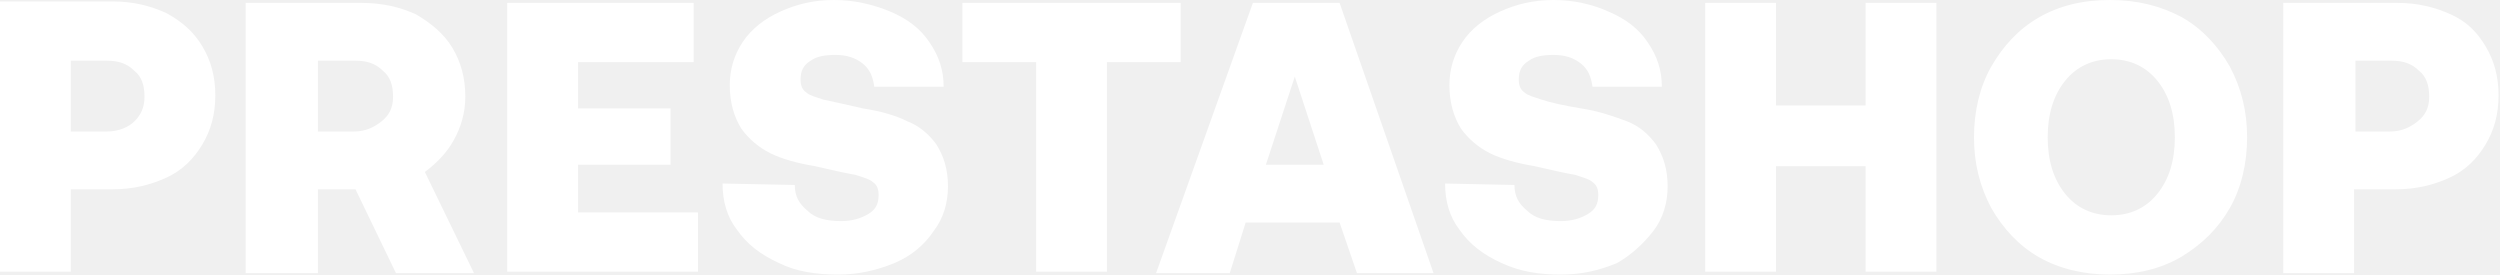
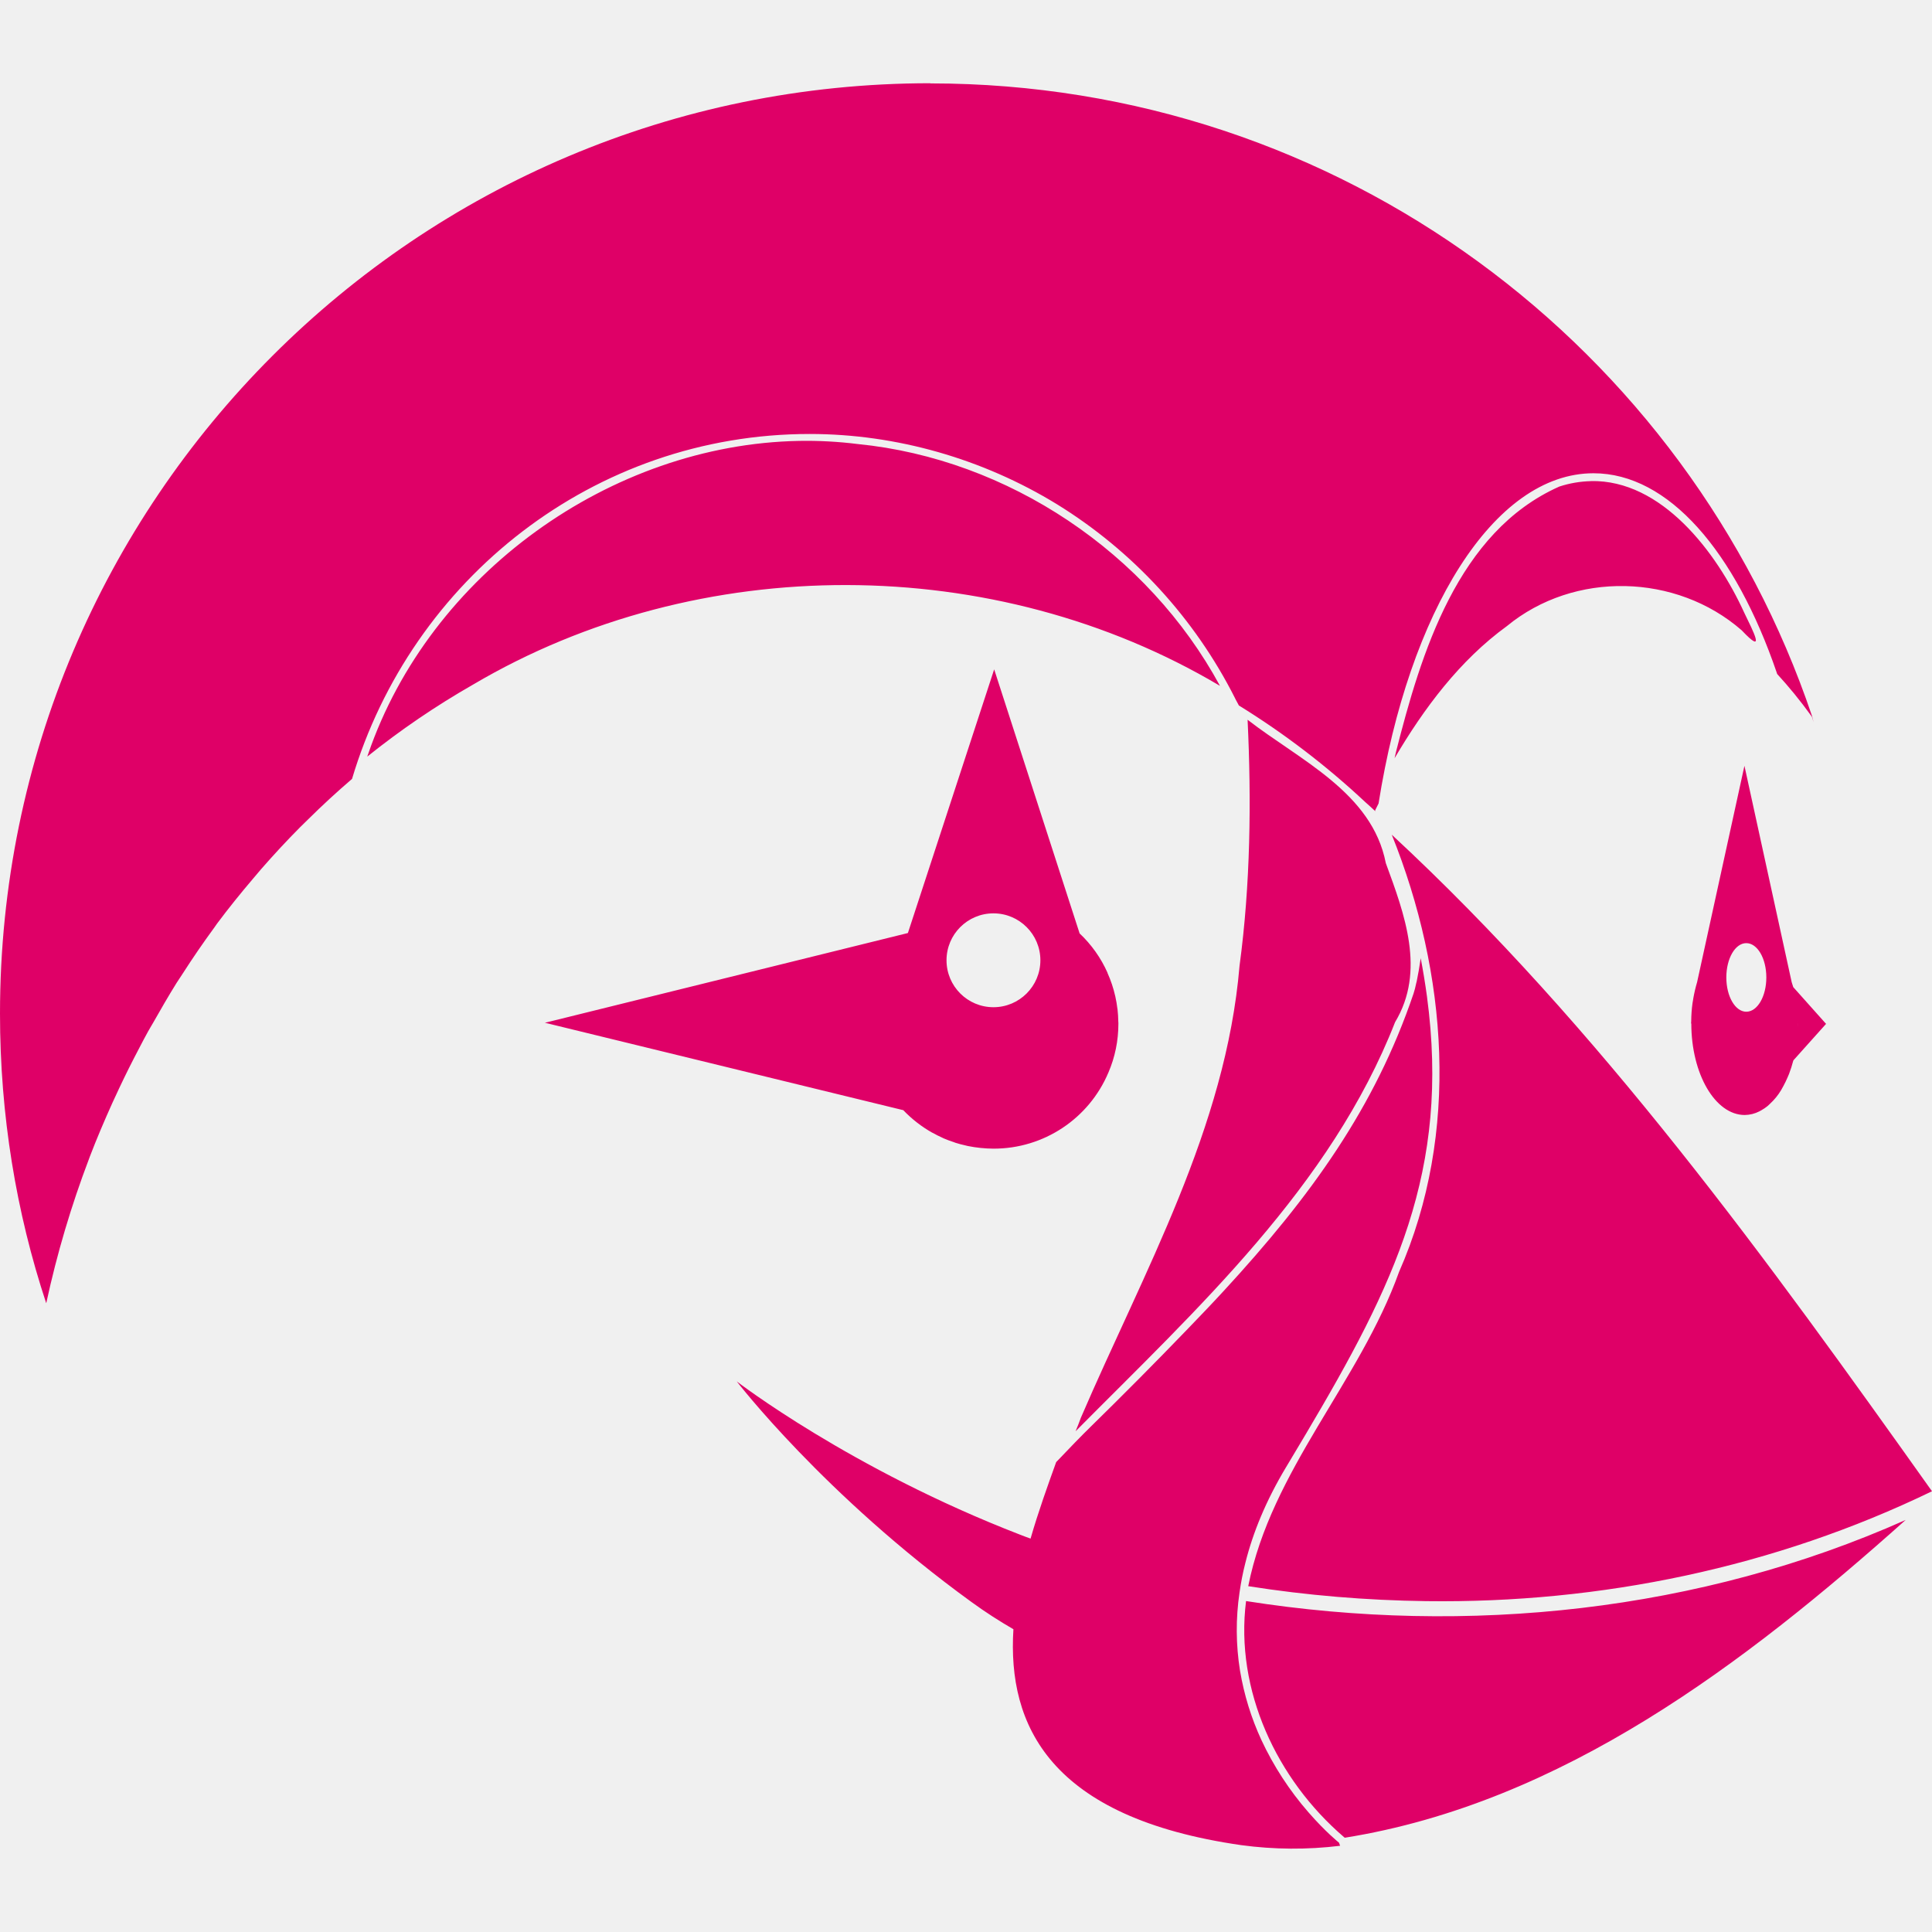
- <svg xmlns="http://www.w3.org/2000/svg" version="1.1" id="Calque_1" x="0px" y="0px" viewBox="0 0 173 19" style="enable-background:new 0 0 173 19;" xml:space="preserve" fill="#ffffff">
-   <path d="M4.9,13.1h2.9c1.4,0,2.6-0.3,3.7-0.8S13.4,11,14,10s0.9-2.1,0.9-3.4S14.6,4.2,14,3.2c-0.6-1-1.4-1.7-2.5-2.3  c-1.1-0.5-2.3-0.8-3.7-0.8H0v18.7h4.9V13.1z M4.9,4.2h2.5c0.8,0,1.4,0.2,1.9,0.7c0.5,0.4,0.7,1,0.7,1.8S9.7,8,9.3,8.4  S8.2,9.1,7.4,9.1l0,0H4.9V4.2z" />
-   <path d="M31.4,9.7c0.5-0.9,0.8-1.9,0.8-3c0-1.3-0.3-2.4-0.9-3.4S29.8,1.6,28.8,1l0,0c-1.1-0.5-2.3-0.8-3.8-0.8h-8v18.7h5v-5.8h2.6  l2.8,5.8h5.4l-3.4-7C30.2,11.3,30.9,10.6,31.4,9.7z M26.4,8.4c-0.5,0.4-1.1,0.7-1.9,0.7l0,0H22V4.2h2.6c0.8,0,1.4,0.2,1.9,0.7  c0.5,0.4,0.7,1,0.7,1.8S26.9,8,26.4,8.4z" />
-   <polygon points="40,11.4 46.4,11.4 46.4,7.5 40,7.5 40,4.3 48,4.3 48,0.2 35.1,0.2 35.1,18.8 48.3,18.8 48.3,14.7 40,14.7 " />
-   <path d="M64.6,16c0.7-0.9,1-2,1-3.1c0-1.2-0.3-2.1-0.8-2.9c-0.5-0.7-1.2-1.3-2-1.6C62,8,61,7.7,59.7,7.5C58.4,7.2,57.5,7,57,6.9  c-0.6-0.2-1-0.3-1.2-0.5c-0.3-0.2-0.4-0.5-0.4-0.9c0-0.6,0.2-1,0.7-1.3c0.4-0.3,1-0.4,1.7-0.4c0.8,0,1.4,0.2,1.9,0.6  s0.7,0.9,0.8,1.6h4.8c0-1.1-0.3-2.1-1-3.1c-0.6-0.9-1.5-1.6-2.7-2.1S59.1,0,57.7,0c-1.4,0-2.6,0.3-3.7,0.8c-1.1,0.5-2,1.2-2.6,2.1  s-0.9,1.9-0.9,3c0,1.2,0.3,2.2,0.8,3c0.5,0.7,1.2,1.3,2,1.7s1.9,0.7,3.1,0.9c1.3,0.3,2.2,0.5,2.8,0.6c0.6,0.2,1,0.3,1.2,0.5  c0.3,0.2,0.4,0.5,0.4,0.9c0,0.6-0.2,1-0.7,1.3s-1.1,0.5-1.9,0.5c-1,0-1.8-0.2-2.3-0.7l0,0c-0.6-0.5-0.9-1-0.9-1.8l-5-0.1  c0,1.2,0.3,2.3,1,3.2c0.7,1,1.6,1.7,2.9,2.3c1.2,0.6,2.6,0.8,4.1,0.8c1.4,0,2.7-0.3,3.9-0.8C63.1,17.7,64,16.9,64.6,16z" />
-   <polygon points="81.7,0.2 66.6,0.2 66.6,4.3 71.7,4.3 71.7,18.8 76.6,18.8 76.6,4.3 81.7,4.3 " />
-   <path d="M86.7,0.2L80,18.9h5.1l1.1-3.5h6.5l1.2,3.5h5.3L92.7,0.2H86.7z M87.6,11.4l2-6.1l2,6.1H87.6z" />
-   <path d="M114.4,16c0.7-0.9,1-2,1-3.1c0-1.2-0.3-2.1-0.8-2.9c-0.5-0.7-1.2-1.3-2-1.6s-1.9-0.7-3.2-0.9c-1.2-0.2-2.1-0.4-2.7-0.6  s-1-0.3-1.2-0.5c-0.3-0.2-0.4-0.5-0.4-0.9c0-0.6,0.2-1,0.7-1.3c0.4-0.3,1-0.4,1.7-0.4c0.8,0,1.4,0.2,1.9,0.6s0.7,0.9,0.8,1.6h4.8  c0-1.1-0.3-2.1-1-3.1c-0.6-0.9-1.5-1.6-2.7-2.1c-1.1-0.5-2.4-0.8-3.8-0.8s-2.6,0.3-3.7,0.8s-2,1.2-2.6,2.1s-0.9,1.9-0.9,3  c0,1.2,0.3,2.2,0.8,3c0.5,0.7,1.2,1.3,2,1.7s1.9,0.7,3.1,0.9c1.3,0.3,2.2,0.5,2.8,0.6c0.6,0.2,1,0.3,1.2,0.5  c0.3,0.2,0.4,0.5,0.4,0.9c0,0.6-0.2,1-0.7,1.3s-1.1,0.5-1.9,0.5c-1,0-1.8-0.2-2.3-0.7l0,0c-0.6-0.5-0.9-1-0.9-1.8l-4.8-0.1  c0,1.2,0.3,2.3,1,3.2c0.7,1,1.6,1.7,2.9,2.3s2.6,0.8,4.1,0.8s2.7-0.3,3.9-0.8C112.8,17.7,113.7,16.9,114.4,16z" />
-   <polygon points="129.1,7.3 122.9,7.3 122.9,0.2 118,0.2 118,18.8 122.9,18.8 122.9,11.5 129.1,11.5 129.1,18.8 134,18.8 134,0.2   129.1,0.2 " />
-   <path d="M154.3,14.4c0.8-1.4,1.2-3.1,1.2-4.9s-0.4-3.4-1.2-4.9c-0.8-1.4-1.9-2.6-3.3-3.4c-1.5-0.8-3.1-1.2-5-1.2s-3.5,0.4-4.9,1.2  s-2.5,2-3.3,3.4s-1.2,3.1-1.2,4.9s0.4,3.4,1.2,4.9c0.8,1.4,1.9,2.6,3.3,3.4c1.4,0.8,3.1,1.2,4.9,1.2c1.9,0,3.5-0.4,4.9-1.2  C152.4,16.9,153.5,15.8,154.3,14.4z M149.3,13.4c-0.8,1-1.9,1.5-3.2,1.5s-2.4-0.5-3.2-1.5s-1.2-2.3-1.2-3.9s0.4-2.9,1.2-3.9  s1.9-1.5,3.2-1.5s2.4,0.5,3.2,1.5s1.2,2.3,1.2,3.9S150.1,12.4,149.3,13.4z" />
-   <path d="M169.6,1c-1.1-0.5-2.3-0.8-3.7-0.8H158v18.7h4.9v-5.8h2.9c1.4,0,2.6-0.3,3.7-0.8c1.1-0.5,1.9-1.3,2.5-2.3s0.9-2.1,0.9-3.4  s-0.3-2.4-0.9-3.4S170.7,1.5,169.6,1z M167.3,8.4c-0.5,0.4-1.1,0.7-1.9,0.7l0,0H163V4.2h2.5c0.8,0,1.4,0.2,1.9,0.7  c0.5,0.4,0.7,1,0.7,1.8S167.8,8,167.3,8.4z" />
+ <svg xmlns="http://www.w3.org/2000/svg" role="img" viewBox="0 0 24 24" fill="#DF0067">
+   <path d="M11.558 1.034C5.174 1.034 0 6.21 0 12.592c0 1.258.201 2.47.574 3.597l.002-.007a12.415 12.415 0 01.53-1.787l.011-.03c.085-.222.179-.442.277-.66l.084-.181c.08-.171.165-.34.253-.507.036-.068.07-.136.108-.203.02-.038.044-.073.064-.11.094-.166.19-.332.29-.493l.075-.114c.125-.195.256-.386.393-.573l.035-.05c.144-.193.295-.38.451-.563l.1-.118c.155-.177.315-.35.481-.517l.099-.097a10.321 10.321 0 01.546-.503c.74-2.48 3.005-4.285 5.686-4.285 1.079 0 2.152.31 3.071.873a6.017 6.017 0 012.211 2.407l.007.015.04.074v.003l.004.002a9.925 9.925 0 011.567 1.198c.04.037.081.071.12.109.002 0 .006.005.007.006l-.002-.006-.001-.004v-.003l.042-.084c.377-2.384 1.43-4.102 2.67-4.102.934 0 1.762.975 2.276 2.476l.005.016.001.002c.145.158.287.331.424.521l.007.01.021.067-.02-.078c-1.542-4.569-5.863-7.857-10.952-7.857zM9.927 5.477C7.586 5.52 5.34 7.132 4.574 9.365l-.012.034a10.14 10.14 0 011.315-.895c2.806-1.656 6.479-1.646 9.278.016-.895-1.653-2.631-2.819-4.5-3.004a5.14 5.14 0 00-.728-.039zm9.834.5a1.36 1.36 0 00-.39.067c-1.265.562-1.719 2.073-2.031 3.303l-.016.072c.365-.62.808-1.215 1.396-1.642.835-.687 2.105-.655 2.916.053.308.326.141.008.031-.22-.342-.75-1.025-1.653-1.906-1.634zM21.67 7.98zm-9.32.335l-1.07 3.27-.002.005-.006.002-4.498 1.112h-.009l4.456 1.087c.105.11.227.205.36.28h.002c.042.024.085.045.129.065l.01.005c.041.018.083.033.126.047l.021.008c.04.013.08.023.12.032l.033.008a1.677 1.677 0 00.318.033 1.546 1.546 0 001.43-.948c.08-.186.123-.39.123-.604v-.011l-.001-.012c-.001-.054-.004-.107-.01-.16l-.001-.002a1.506 1.506 0 00-.026-.153l-.001-.004a1.511 1.511 0 00-.096-.288v-.003a1.521 1.521 0 00-.348-.49v-.003zm3.148.626c.048 1.008.036 2.046-.1 3.057-.17 2.018-1.19 3.798-1.972 5.616l-.03.08-.035.086c1.51-1.522 3.17-3.04 3.969-5.082.383-.636.118-1.342-.115-1.976-.17-.877-1.069-1.278-1.717-1.781zm6.172.572l-.588 2.688a1.764 1.764 0 00-.047.2c-.002.02-.007.04-.01.06a1.76 1.76 0 00-.016.222l-.002.031h.003c0 .628.297 1.136.663 1.137a.41.41 0 00.182-.045l.027-.015a.537.537 0 00.07-.047c.013-.01.024-.022.036-.033a.752.752 0 00.137-.168l.03-.054a1.23 1.23 0 00.052-.108l.017-.04c.02-.053.038-.108.053-.166l.002-.002.001-.003.404-.451-.407-.456v.001l-.02-.063zm-4.381.856c.69 1.716.85 3.707.091 5.43-.49 1.368-1.587 2.463-1.874 3.905.73.115 1.468.176 2.21.186 2.166.029 4.332-.42 6.284-1.365-2.04-2.869-4.121-5.755-6.711-8.156zm-4.948.977a.583.583 0 110 1.166.583.583 0 010-1.166zm9.352.37c.138 0 .249.19.249.426s-.111.426-.249.426c-.137 0-.248-.19-.248-.426 0-.235.11-.426.248-.426zm-4.044.184c-.016.112-.033.209-.05.29l-.006.023c-.01.05-.022.094-.033.128-.48 1.417-1.275 2.52-2.36 3.697-.147.16-.301.32-.459.484a58.883 58.883 0 01-1.196 1.205c-.112.11-.259.261-.425.436-.103.287-.22.61-.318.95-.044-.016-.086-.031-.131-.049-2.108-.815-3.519-1.904-3.519-1.904s1.086 1.414 2.915 2.74c.177.129.351.24.522.339-.075 1.194.452 2.34 2.83 2.682a4.81 4.81 0 001.228.008l-.01-.029a.062.062 0 00-.004-.01s-.167-.133-.379-.377a3.842 3.842 0 01-.584-.897 3.382 3.382 0 01-.266-.862 3.176 3.176 0 01-.006-.972c.017-.12.04-.241.072-.366.093-.374.255-.772.507-1.192l.002-.003.241-.404c1.103-1.86 1.797-3.275 1.506-5.441a8.943 8.943 0 00-.078-.476zm4.668.576zm.013.203l.003.036v.01c0 .013-.003.025-.003.038 0-.014.003-.028.003-.043 0-.014-.002-.026-.003-.04zm-.012.275v.001l-.002.01-.002.014.004-.025zm1.353 5.928c-2.553 1.138-5.44 1.44-8.192 1.007-.14 1.108.384 2.218 1.214 2.93l.012.01c2.703-.433 4.975-2.168 6.966-3.946z" />
</svg>
